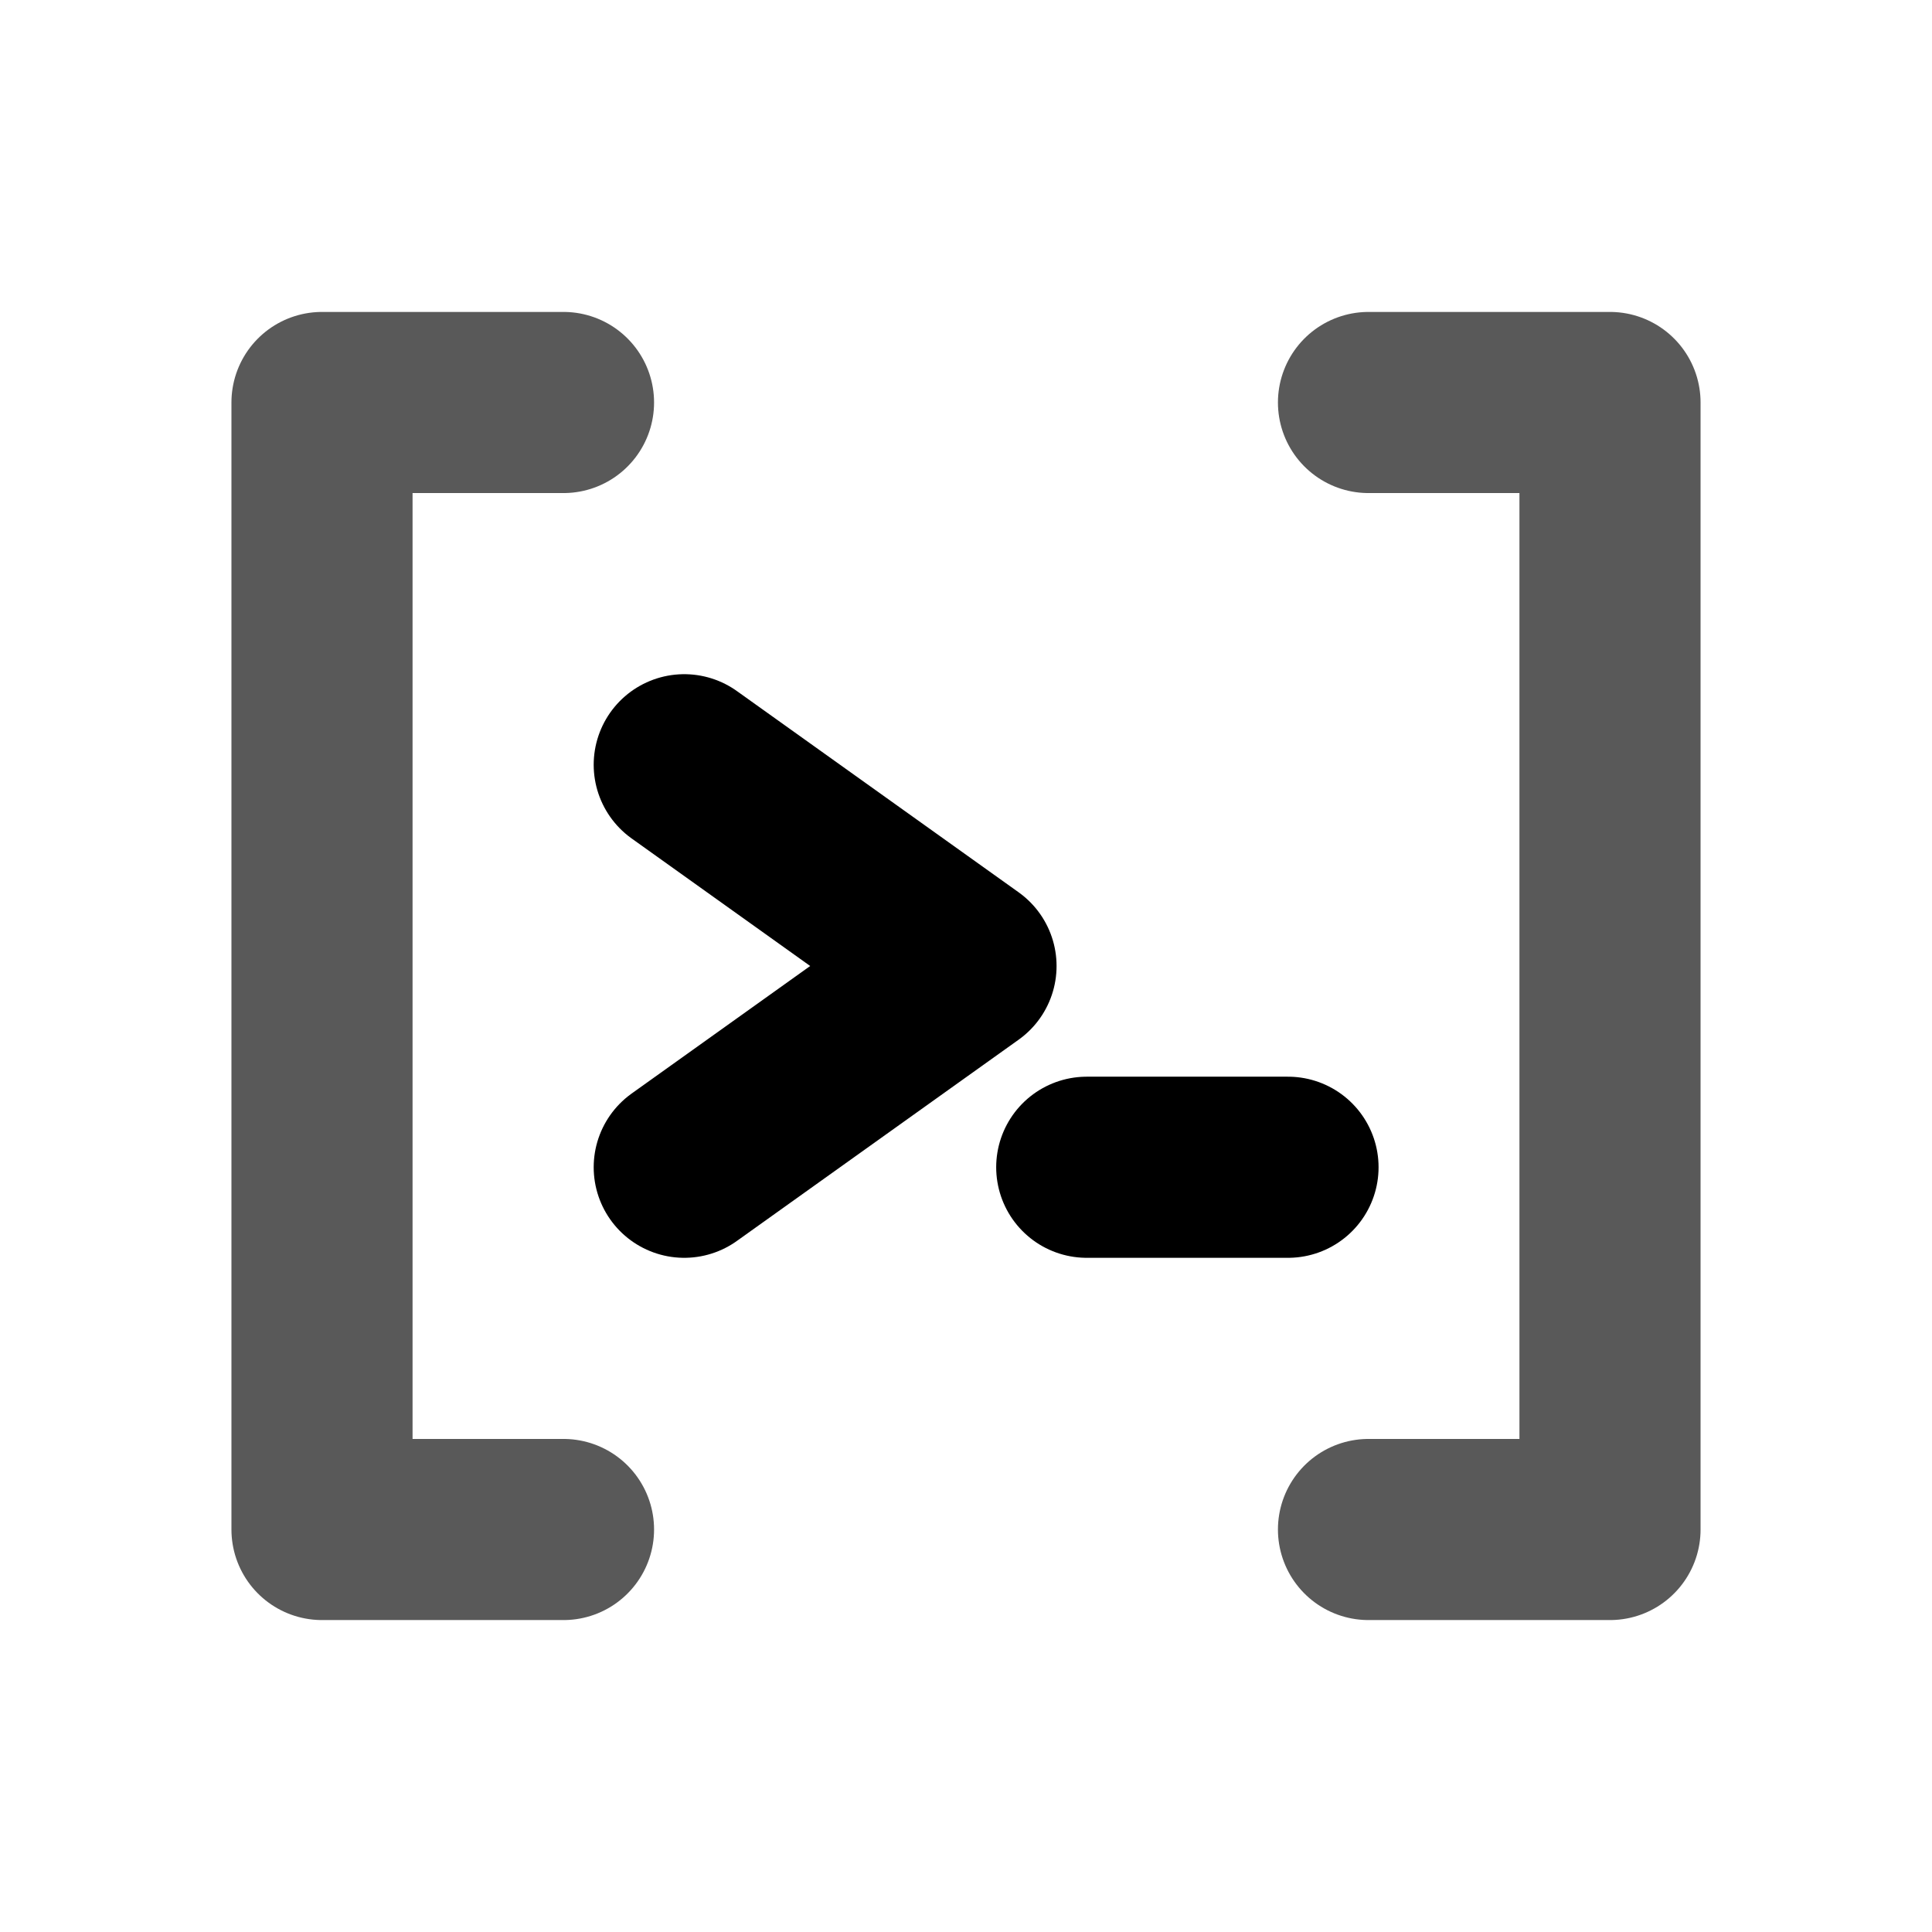
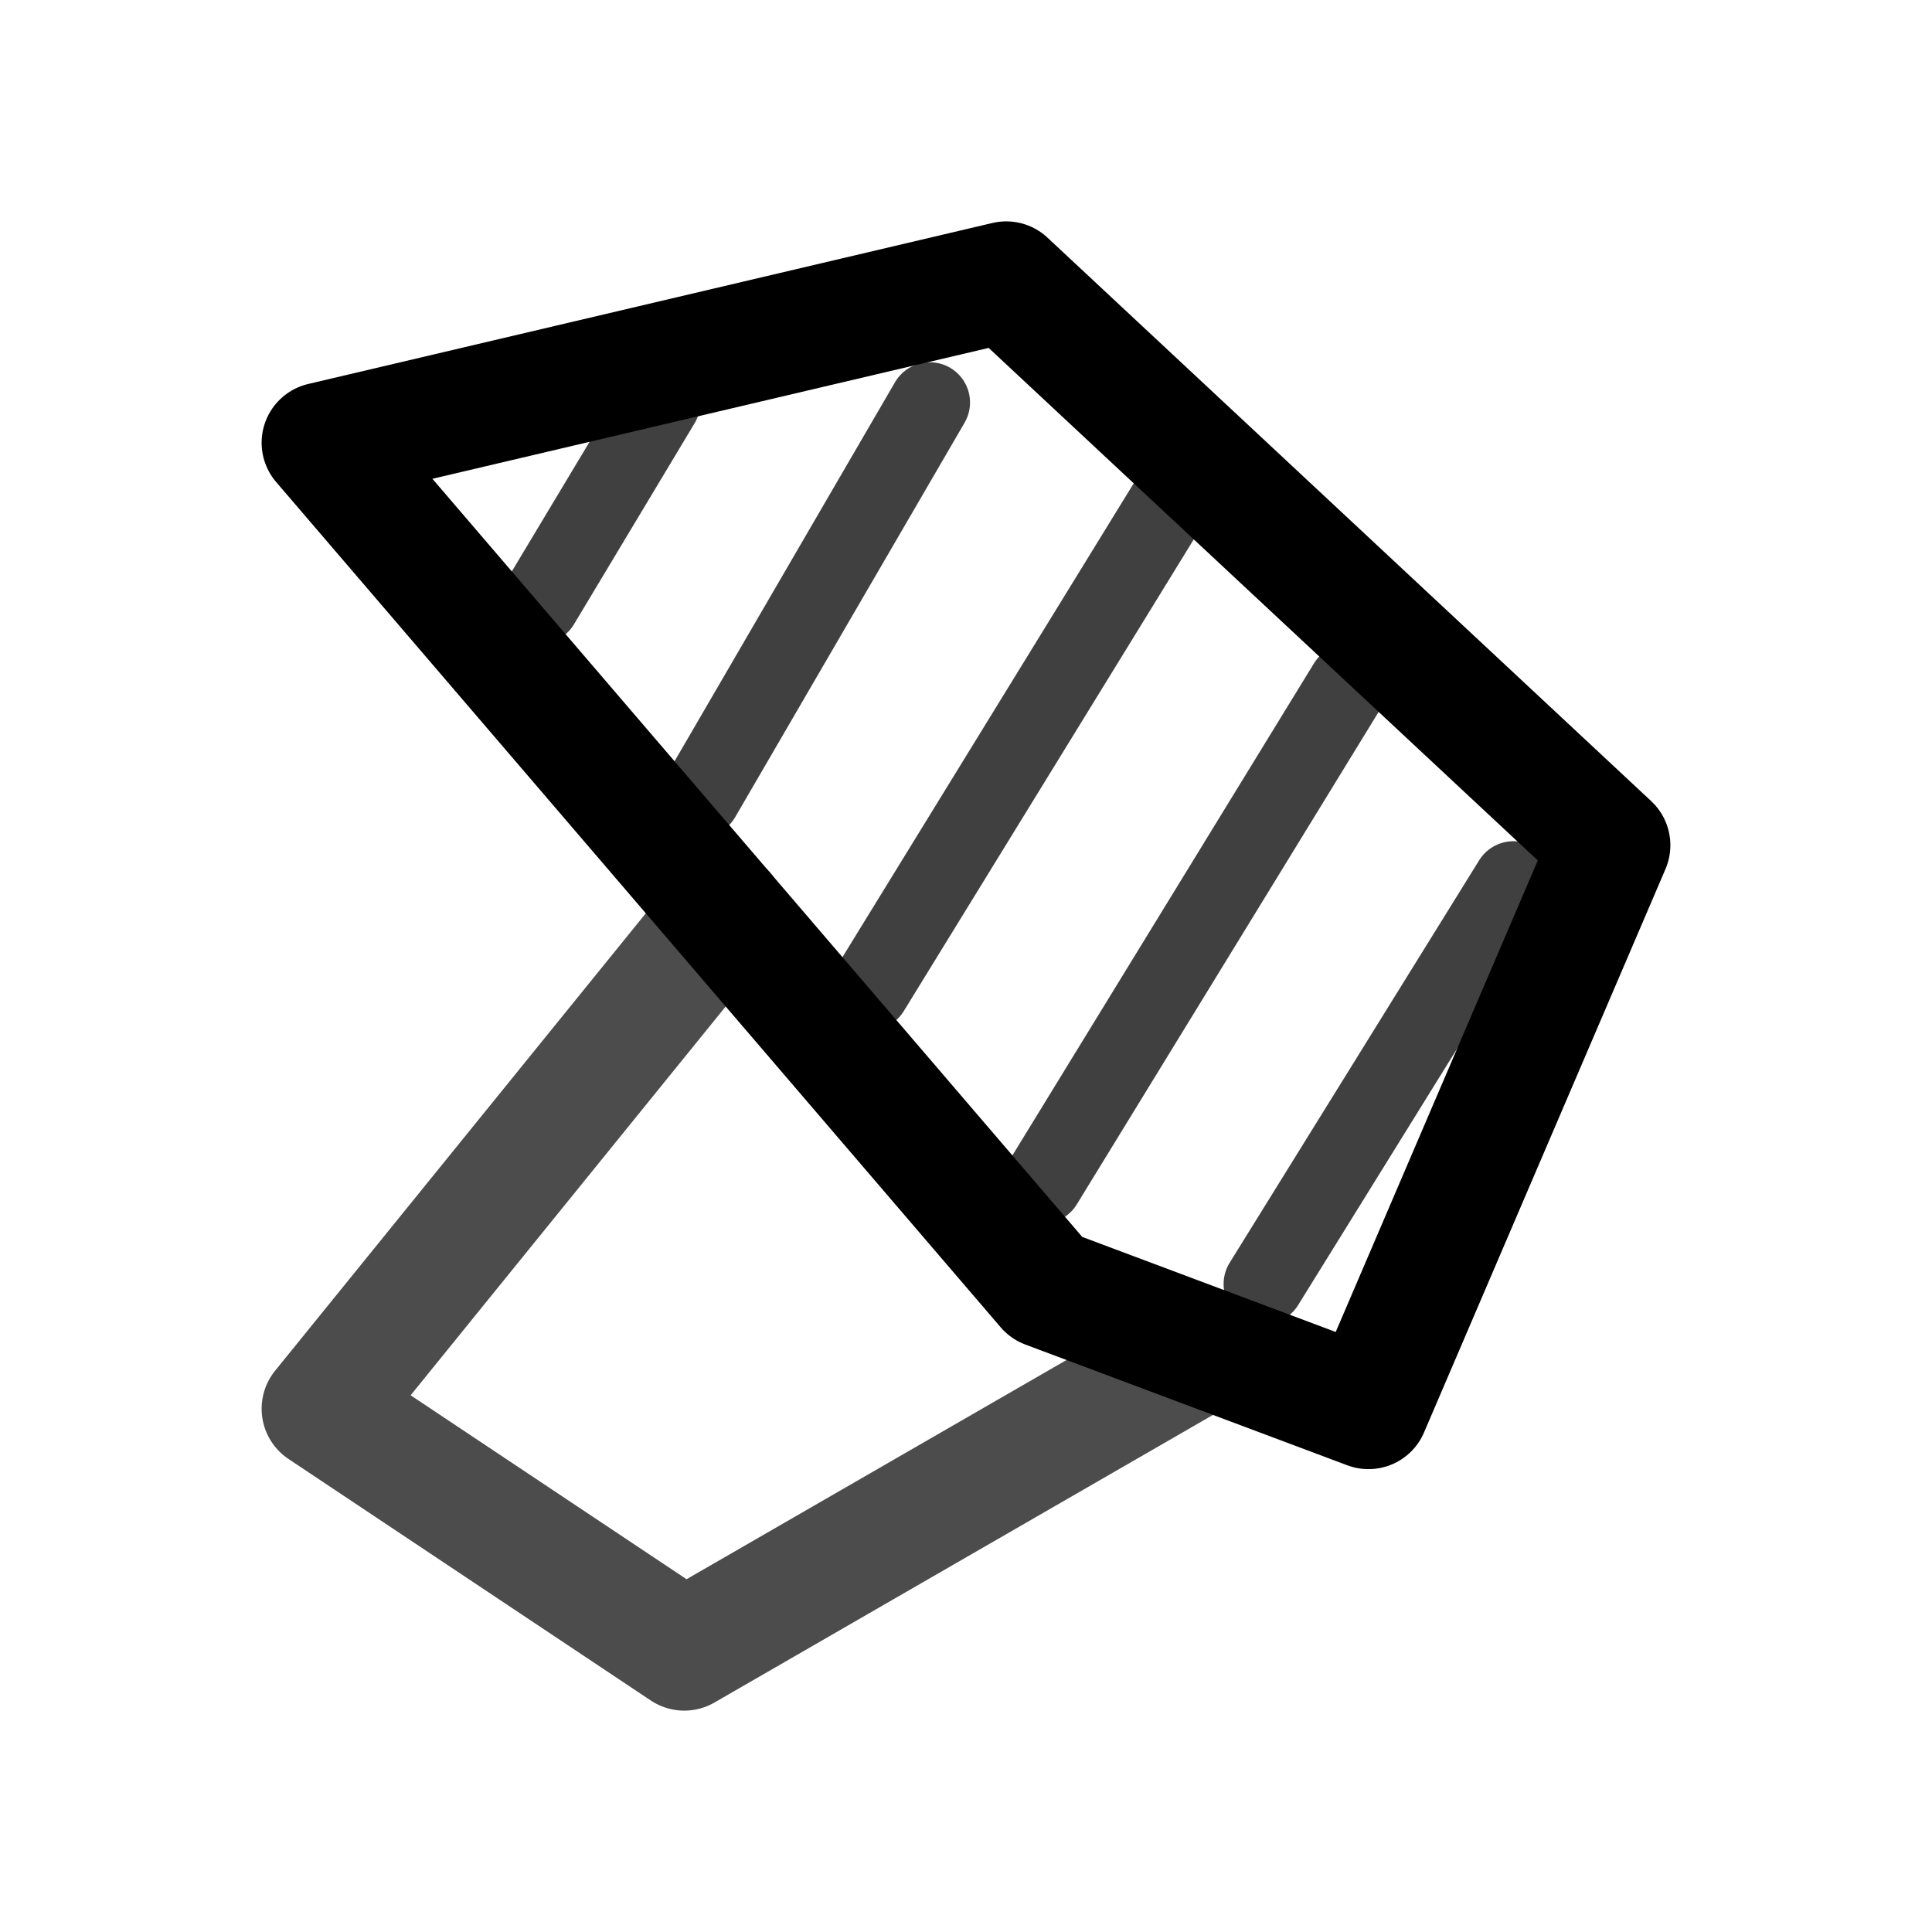
- <svg xmlns="http://www.w3.org/2000/svg" width="24" height="24" viewBox="0 0 24 24" fill="none" stroke="currentColor" stroke-width="2.25" stroke-linecap="round" stroke-linejoin="round">
-   <path d="M7 5H4v14h3m10-14h3v14h-3" stroke-opacity="0.65" />
-   <path d="M8.5 9.5 12 12l-3.5 2.5m5 0h2.5" />
+ <svg xmlns="http://www.w3.org/2000/svg" width="24" height="24" viewBox="0 0 24 24" fill="none" stroke="currentColor" stroke-width="1.5" stroke-linecap="round" stroke-linejoin="round">
+   <path d="M9 11.33 4 17.5l4.5 3 6.5-3.75" stroke-opacity="0.7" />
+   <path d="M4 5.5 12.5 3.5 20 10.5l-3 7-4-1.5Z" />
+   <path d="M6.7 7.5 8.2 5m.5 4.9 2.85-4.9m-.75 7.3 3.75-6.1m-1.6 8.5 3.8-6.2m-1.05 7.45 3.1-5" stroke-opacity="0.75" stroke-width="1" />
</svg>
